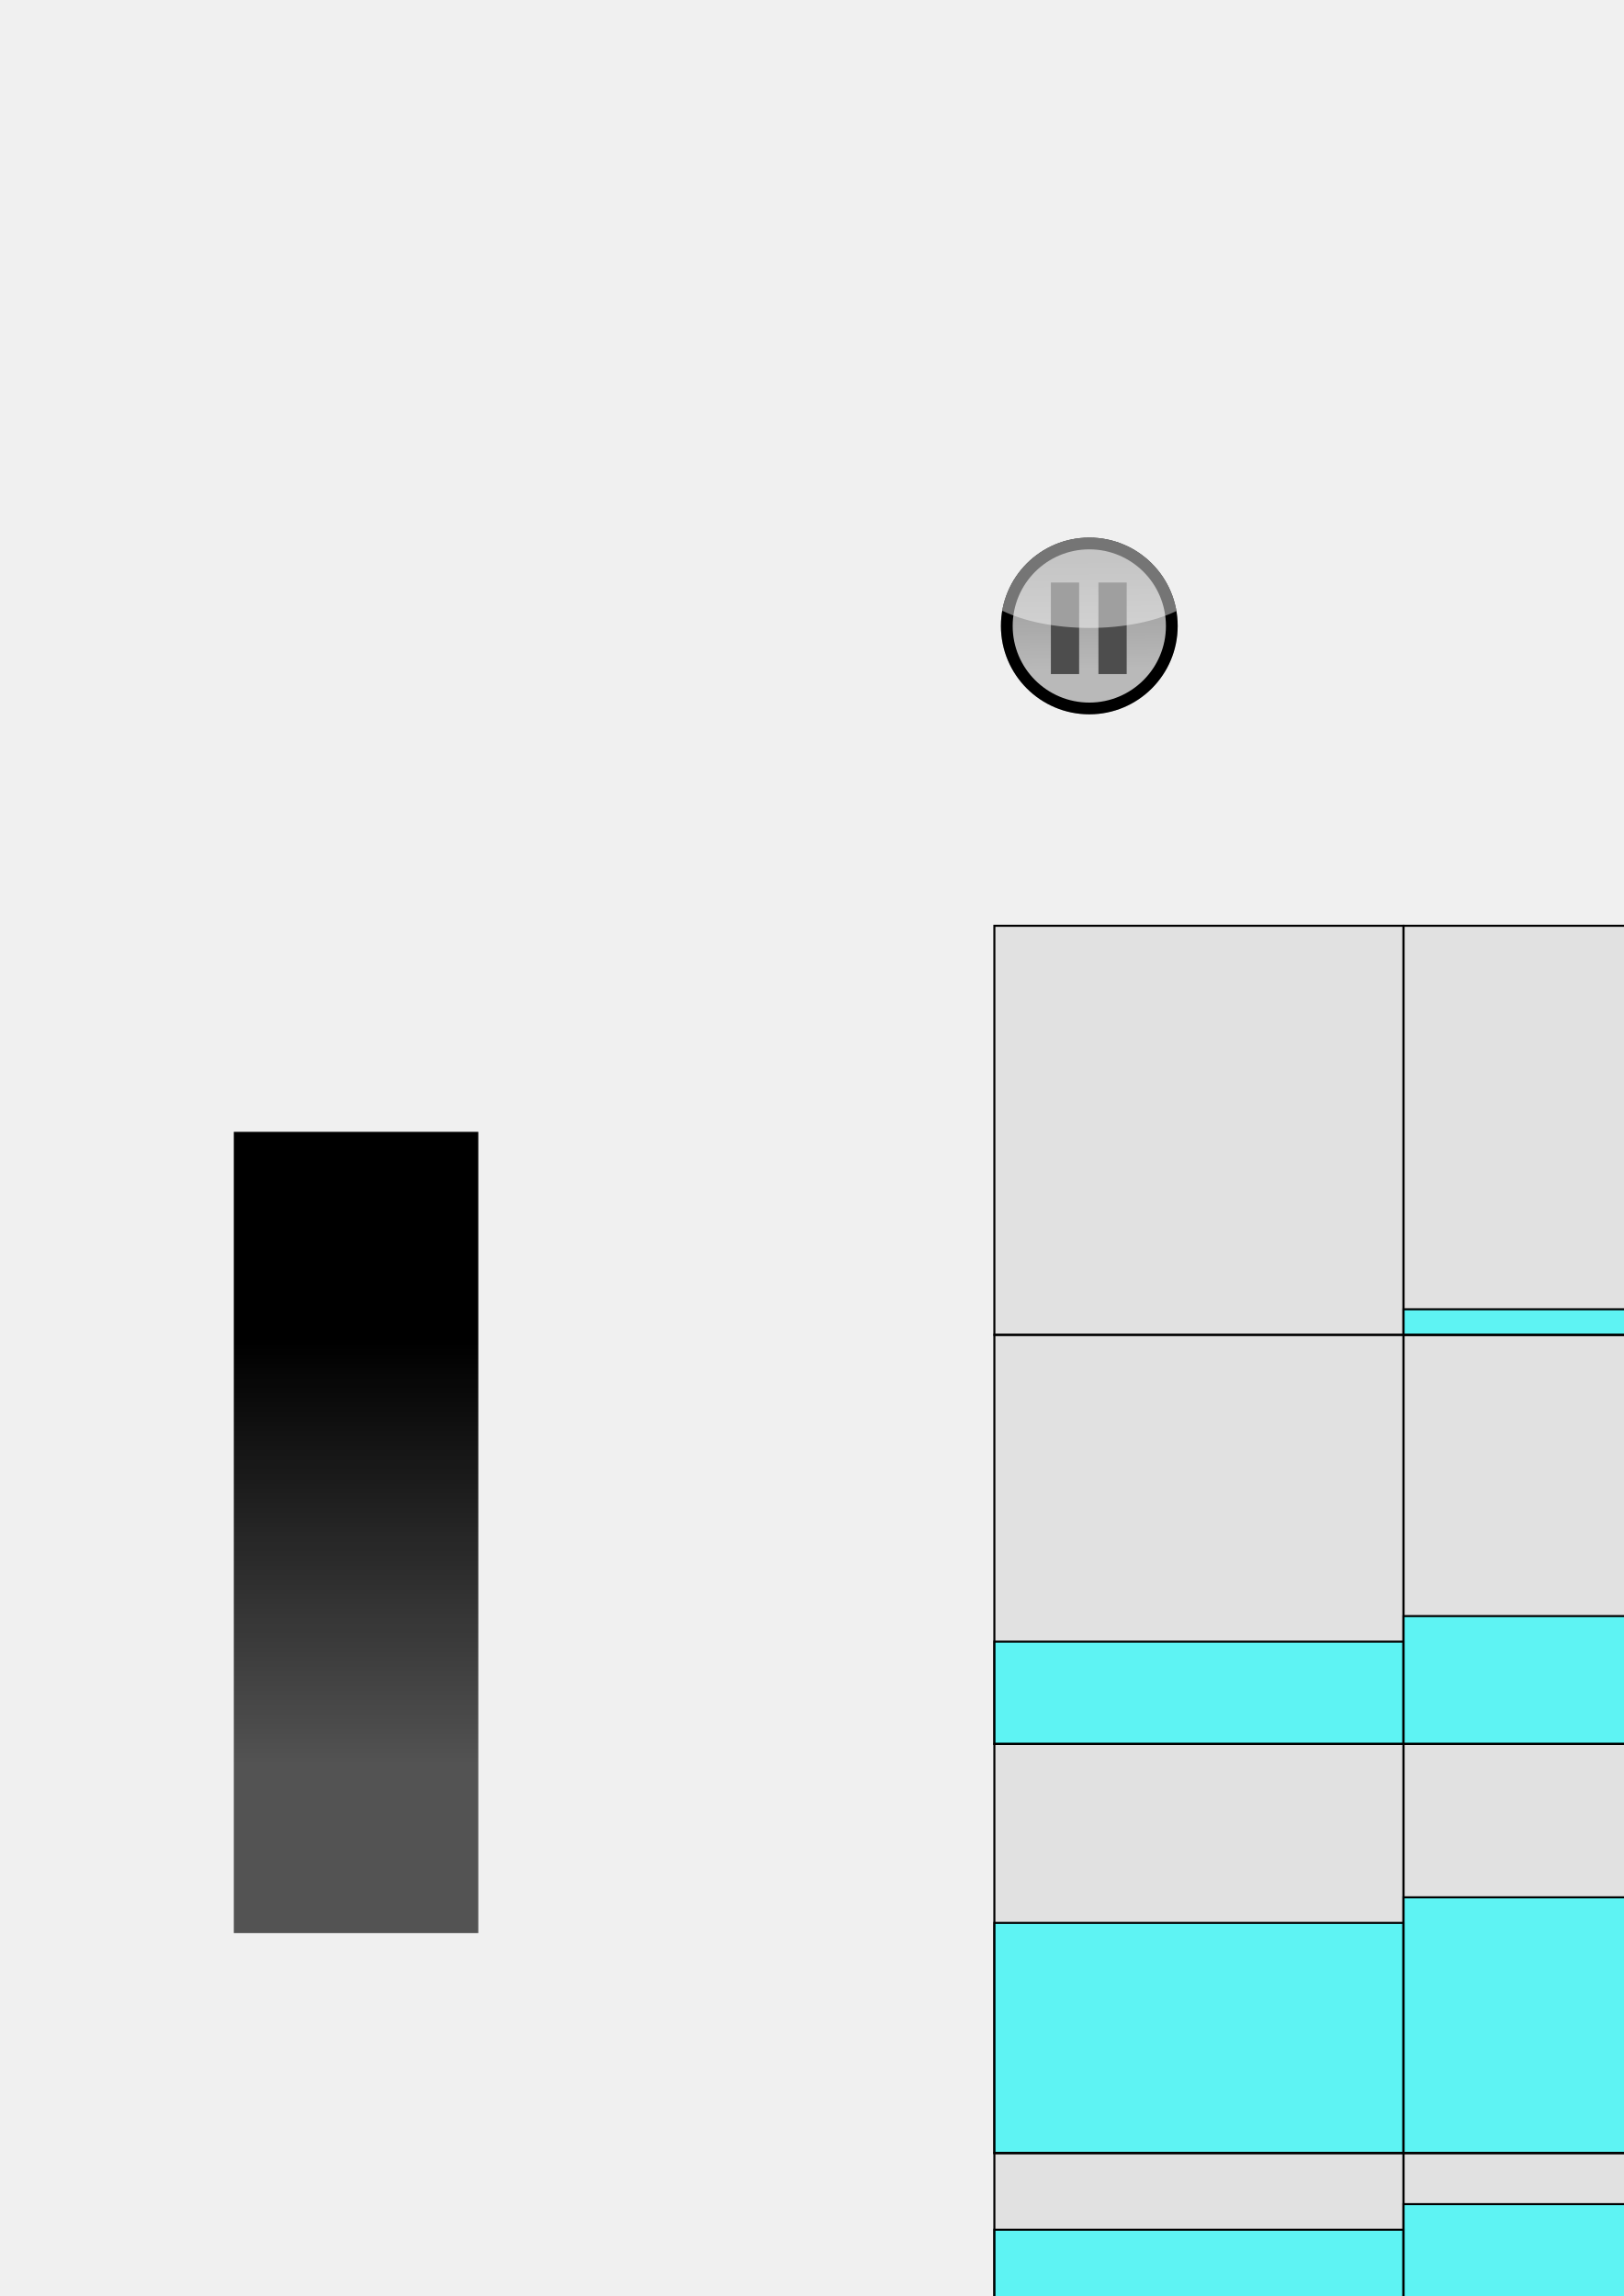
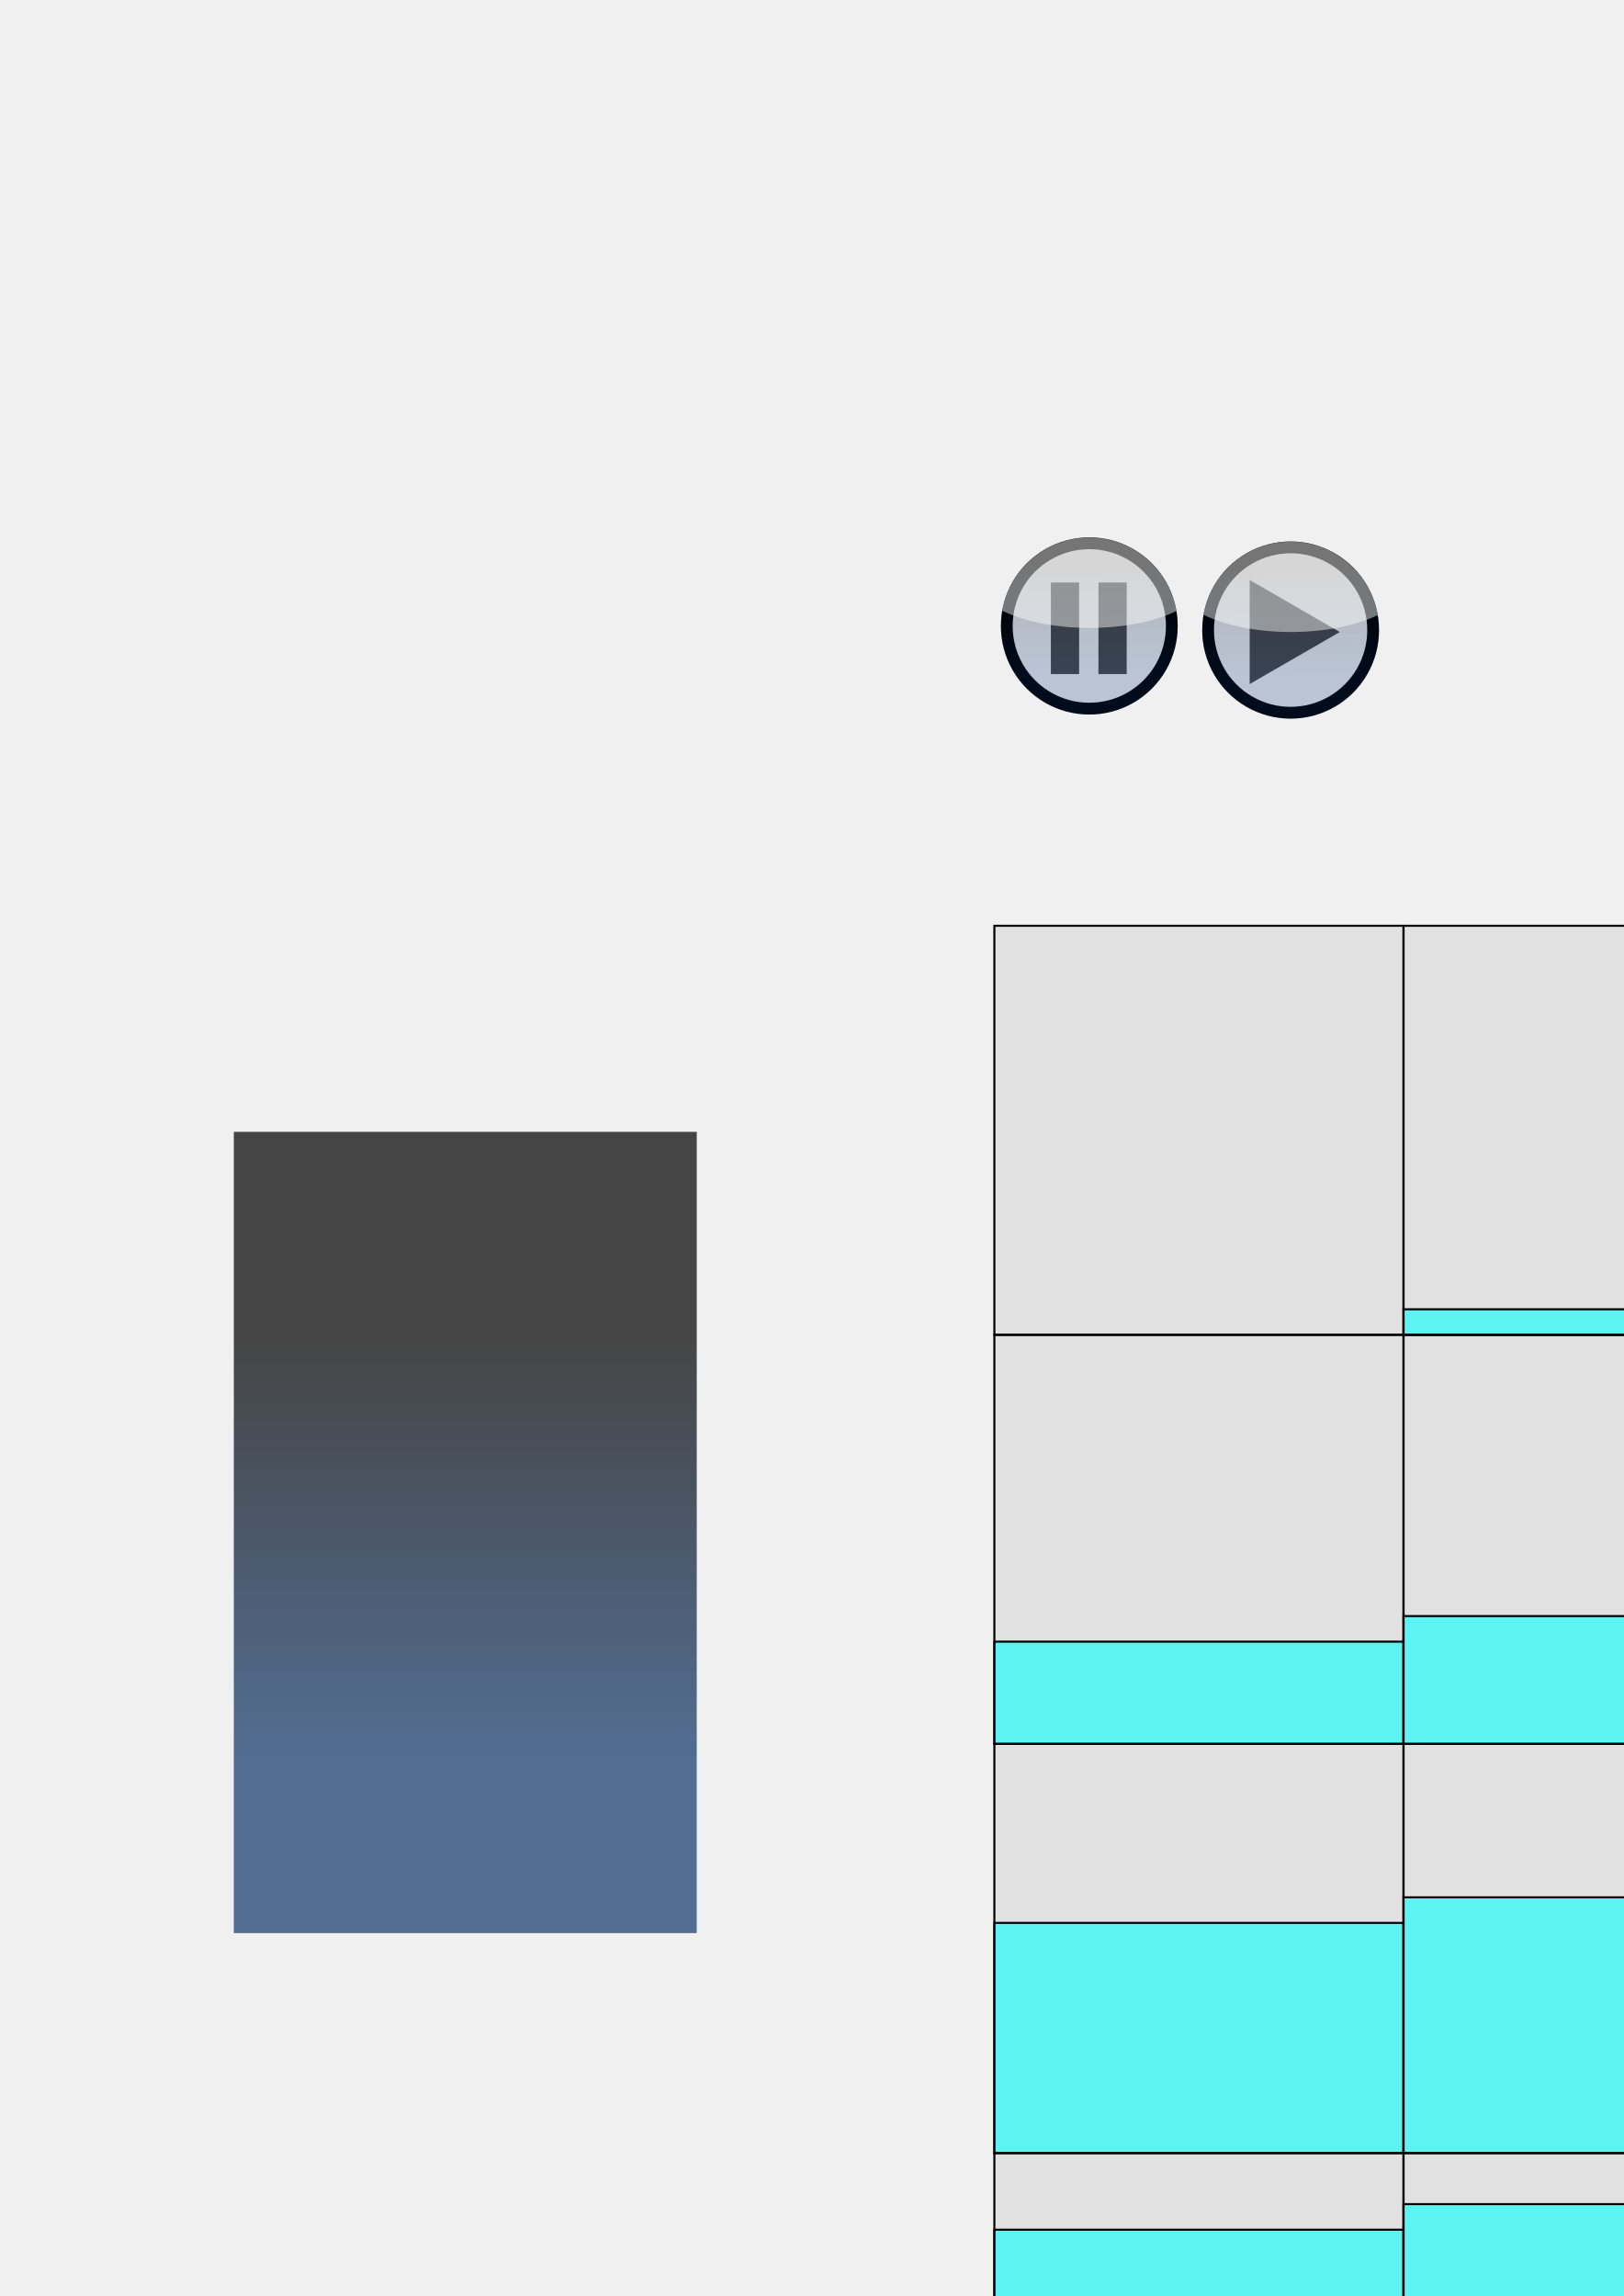
<svg xmlns="http://www.w3.org/2000/svg" xmlns:xlink="http://www.w3.org/1999/xlink" width="210mm" height="297mm" id="svg2" version="1.1">
  <defs id="defs4">
    <linearGradient id="linearGradient9986">
      <stop style="stop-color:#000000;stop-opacity:1;" offset="0" id="stop9988" />
      <stop id="stop9994" offset="0.645" style="stop-color:#0000ff;stop-opacity:0.176;" />
      <stop style="stop-color:#0200ff;stop-opacity:1;" offset="1" id="stop9990" />
    </linearGradient>
    <linearGradient id="linearGradient9952">
-       <stop style="stop-color:#000000;stop-opacity:1;" offset="0" id="stop9954" />
-       <stop style="stop-color:#000000;stop-opacity:0.656;" offset="1" id="stop9956" />
+       <stop style="stop-color:#000000;stop-opacity:0.712;" offset="0" id="stop9954" />
+       <stop style="stop-color:#002962;stop-opacity:0.656;" offset="1" id="stop9956" />
    </linearGradient>
    <linearGradient xlink:href="#linearGradient9952" id="linearGradient9958" x1="-78.305" y1="292.039" x2="-75.065" y2="539.286" gradientUnits="userSpaceOnUse" />
    <linearGradient xlink:href="#linearGradient9952" id="linearGradient9982" gradientUnits="userSpaceOnUse" x1="-78.305" y1="292.039" x2="-75.065" y2="539.286" />
-     <linearGradient xlink:href="#linearGradient9952" id="linearGradient10002" x1="157.688" y1="653.992" x2="157.688" y2="859.984" gradientUnits="userSpaceOnUse" gradientTransform="translate(11.38367,2.282998)" />
+     <linearGradient xlink:href="#linearGradient9952" id="linearGradient10002" x1="157.688" y1="653.992" x2="157.688" y2="859.984" gradientUnits="userSpaceOnUse" gradientTransform="matrix(1.893467,0,0,1,-80.56517,2.282998)" />
+     <linearGradient xlink:href="#linearGradient9952" id="linearGradient3197" gradientUnits="userSpaceOnUse" x1="-78.305" y1="292.039" x2="-75.065" y2="539.286" />
  </defs>
  <g id="layer1">
-     <g id="g9973" transform="matrix(0.212766,0,0,0.212766,511.5614,168.7639)">
-       <path transform="translate(174.9709,205.2128)" d="m 126.368,439.964 c 0,112.143 -90.91,203.053 -203.053,203.053 -112.143,0 -203.053,-90.91 -203.053,-203.053 0,-112.143 90.91,-203.053 203.053,-203.053 112.143,0 203.053,90.91 203.053,203.053 z" id="path9946" style="fill:#000000;fill-opacity:1;fill-rule:nonzero;stroke:none" />
-       <path style="fill:#ffffff;fill-opacity:1;fill-rule:nonzero;stroke:none" id="path9948" d="m 126.368,439.964 c 0,112.143 -90.91,203.053 -203.053,203.053 -112.143,0 -203.053,-90.91 -203.053,-203.053 0,-112.143 90.91,-203.053 203.053,-203.053 112.143,0 203.053,90.91 203.053,203.053 z" transform="matrix(0.8670213,0,0,0.8670213,164.7735,263.7187)" />
-       <path style="opacity:0.419;fill:url(#linearGradient9982);fill-opacity:1;fill-rule:nonzero;stroke:none" id="path9950" d="m 126.368,439.964 c 0,112.143 -90.91,203.053 -203.053,203.053 -112.143,0 -203.053,-90.91 -203.053,-203.053 0,-112.143 90.91,-203.053 203.053,-203.053 112.143,0 203.053,90.91 203.053,203.053 z" transform="translate(174.9709,205.2128)" />
-       <g style="fill:#4d4d4d" transform="matrix(0.7561805,0,0,1.046192,23.67593,-29.17202)" id="g9969">
+     <g id="g3985">
+       <path transform="matrix(0.212766,0,0,0.212766,548.7892,212.4262)" d="m 126.368,439.964 a 203.053,203.053 0 1 1 -406.105,0 203.053,203.053 0 1 1 406.105,0 z" id="path9946" style="fill:#000000;fill-opacity:1;fill-rule:nonzero;stroke:none" />
+       <path style="fill:#ffffff;fill-opacity:1;fill-rule:nonzero;stroke:none" id="path9948" d="m 126.368,439.964 a 203.053,203.053 0 1 1 -406.105,0 203.053,203.053 0 1 1 406.105,0 z" transform="matrix(0.1844726,0,0,0.1844726,546.6196,224.8742)" />
+       <g style="fill:#4d4d4d" transform="matrix(0.1608895,0,0,0.222594,516.5988,162.5571)" id="g9969">
        <rect style="fill:#4d4d4d;fill-opacity:1;fill-rule:nonzero;stroke:none" id="rect9965" width="85.823" height="201.108" x="-18.07" y="549.133" />
        <rect y="549.133" x="126.455" height="201.108" width="85.823" id="rect9967" style="fill:#4d4d4d;fill-opacity:1;fill-rule:nonzero;stroke:none" />
      </g>
-       <path id="path9960" d="m 98.281,442.125 c -100.17,0 -183.37,72.526 -200,167.938 49.428,24.318 121.051,39.625 200.781,39.625 78.943,0 149.971,-15.005 199.344,-38.906 C 282.069,515.017 198.702,442.125 98.281,442.125 z" style="opacity:0.46;fill:#ffffff;fill-opacity:1;fill-rule:nonzero;stroke:none" />
+       <path style="opacity:0.419;fill:url(#linearGradient9982);fill-opacity:1;fill-rule:nonzero;stroke:none" id="path9950" d="m 126.368,439.964 a 203.053,203.053 0 1 1 -406.105,0 203.053,203.053 0 1 1 406.105,0 z" transform="matrix(0.212766,0,0,0.212766,548.7892,212.4262)" />
+       <path id="path9960" d="m 532.472,262.833 c -21.313,0 -39.015,15.431 -42.553,35.731 10.517,5.174 25.756,8.431 42.719,8.431 16.796,0 31.909,-3.193 42.414,-8.278 -3.476,-20.375 -21.214,-35.884 -42.58,-35.884 z" style="opacity:0.46;fill:#ffffff;fill-opacity:1;fill-rule:nonzero;stroke:none" />
    </g>
-     <rect style="fill:url(#linearGradient10002);fill-opacity:1;fill-rule:nonzero;stroke:none" id="rect9984" width="119.511" height="391.731" x="114.296" y="553.362" />
+     <rect style="fill:url(#linearGradient10002);fill-opacity:1;fill-rule:nonzero;stroke:none" id="rect9984" width="226.29" height="391.731" x="114.296" y="553.362" />
    <g id="g10383" style="stroke:#000000;stroke-opacity:1">
      <path id="rect10276" d="m 486.067,452.608 200,0 0,200 -200,0 z" style="fill:#000000;fill-opacity:0.063;fill-rule:nonzero;stroke:#000000;stroke-opacity:1" />
    </g>
    <g id="g10386" style="stroke:#000000;stroke-opacity:1">
      <path style="fill:#000000;fill-opacity:0.063;fill-rule:nonzero;stroke:#000000;stroke-opacity:1" d="m 686.068,452.608 200,0 0,200 -200,0 z" id="path10321" />
      <path id="path10353" d="m 686.068,640.108 200,0 0,12.5 -200,0 z" style="fill:#00ffff;fill-opacity:0.584;fill-rule:nonzero;stroke:#000000;stroke-opacity:1" />
    </g>
    <g id="g10390" style="stroke:#000000;stroke-opacity:1">
      <path id="path10323" d="m 886.068,452.608 200,0 0,200 -200,0 z" style="fill:#000000;fill-opacity:0.063;fill-rule:nonzero;stroke:#000000;stroke-opacity:1" />
      <path style="fill:#00ffff;fill-opacity:0.584;fill-rule:nonzero;stroke:#000000;stroke-opacity:1" d="m 886.068,627.608 200,0 0,25 -200,0 z" id="path10355" />
    </g>
    <g id="g10394" style="stroke:#000000;stroke-opacity:1">
      <path style="fill:#000000;fill-opacity:0.063;fill-rule:nonzero;stroke:#000000;stroke-opacity:1" d="m 1086.068,452.608 200,0 0,200 -200,0 z" id="path10325" />
      <path id="path10357" d="m 1086.068,615.108 200,0 0,37.5 -200,0 z" style="fill:#00ffff;fill-opacity:0.584;fill-rule:nonzero;stroke:#000000;stroke-opacity:1" />
    </g>
    <g id="g10402" style="stroke:#000000;stroke-opacity:1">
      <path style="fill:#000000;fill-opacity:0.063;fill-rule:nonzero;stroke:#000000;stroke-opacity:1" d="m 486.067,652.608 200,0 0,200 -200,0 z" id="path10327" />
      <path id="path10359" d="m 486.067,802.608 200,0 0,50 -200,0 z" style="fill:#00ffff;fill-opacity:0.584;fill-rule:nonzero;stroke:#000000;stroke-opacity:1" />
    </g>
    <g id="g10406" style="stroke:#000000;stroke-opacity:1">
      <path id="path10329" d="m 686.068,652.608 200,0 0,200 -200,0 z" style="fill:#000000;fill-opacity:0.063;fill-rule:nonzero;stroke:#000000;stroke-opacity:1" />
      <path style="fill:#00ffff;fill-opacity:0.584;fill-rule:nonzero;stroke:#000000;stroke-opacity:1" d="m 686.068,790.108 200,0 0,62.5 -200,0 z" id="path10361" />
    </g>
    <g id="g10410" style="stroke:#000000;stroke-opacity:1">
      <path style="fill:#000000;fill-opacity:0.063;fill-rule:nonzero;stroke:#000000;stroke-opacity:1" d="m 886.068,652.608 200,0 0,200 -200,0 z" id="path10331" />
      <path id="path10363" d="m 886.068,777.608 200,0 0,75 -200,0 z" style="fill:#00ffff;fill-opacity:0.584;fill-rule:nonzero;stroke:#000000;stroke-opacity:1" />
    </g>
    <g id="g10398" style="stroke:#000000;stroke-opacity:1">
      <path id="path10333" d="m 1086.068,652.608 200,0 0,200 -200,0 z" style="fill:#000000;fill-opacity:0.063;fill-rule:nonzero;stroke:#000000;stroke-opacity:1" />
      <path style="fill:#00ffff;fill-opacity:0.584;fill-rule:nonzero;stroke:#000000;stroke-opacity:1" d="m 1086.068,752.608 200,0 0,100 -200,0 z" id="path10365" />
    </g>
    <g id="g10414" style="stroke:#000000;stroke-opacity:1">
      <path id="path10335" d="m 486.067,852.608 200,0 0,200 -200,0 z" style="fill:#000000;fill-opacity:0.063;fill-rule:nonzero;stroke:#000000;stroke-opacity:1" />
      <path style="fill:#00ffff;fill-opacity:0.584;fill-rule:nonzero;stroke:#000000;stroke-opacity:1" d="m 486.067,940.108 200,0 0,112.5 -200,0 z" id="path10367" />
    </g>
    <g id="g10418" style="stroke:#000000;stroke-opacity:1">
      <path style="fill:#000000;fill-opacity:0.063;fill-rule:nonzero;stroke:#000000;stroke-opacity:1" d="m 686.068,852.608 200,0 0,200 -200,0 z" id="path10337" />
      <path id="path10369" d="m 686.068,927.608 200,0 0,125 -200,0 z" style="fill:#00ffff;fill-opacity:0.584;fill-rule:nonzero;stroke:#000000;stroke-opacity:1" />
    </g>
    <g id="g10422" style="stroke:#000000;stroke-opacity:1">
      <path id="path10339" d="m 886.068,852.608 200,0 0,200 -200,0 z" style="fill:#000000;fill-opacity:0.063;fill-rule:nonzero;stroke:#000000;stroke-opacity:1" />
      <path style="fill:#00ffff;fill-opacity:0.584;fill-rule:nonzero;stroke:#000000;stroke-opacity:1" d="m 886.068,915.108 200,0 0,137.5 -200,0 z" id="path10371" />
    </g>
    <g id="g10426" style="stroke:#000000;stroke-opacity:1">
      <path style="fill:#000000;fill-opacity:0.063;fill-rule:nonzero;stroke:#000000;stroke-opacity:1" d="m 1086.068,852.608 200,0 0,200 -200,0 z" id="path10341" />
      <path id="path10373" d="m 1086.068,902.608 200,0 0,150 -200,0 z" style="fill:#00ffff;fill-opacity:0.584;fill-rule:nonzero;stroke:#000000;stroke-opacity:1" />
    </g>
    <g id="g10442" style="stroke:#000000;stroke-opacity:1">
      <path style="fill:#000000;fill-opacity:0.063;fill-rule:nonzero;stroke:#000000;stroke-opacity:1" d="m 486.067,1052.608 200,0 0,200 -200,0 z" id="path10343" />
      <path id="path10375" d="m 486.067,1090.108 200,0 0,162.5 -200,0 z" style="fill:#00ffff;fill-opacity:0.584;fill-rule:nonzero;stroke:#000000;stroke-opacity:1" />
    </g>
    <g id="g10438" style="stroke:#000000;stroke-opacity:1">
      <path id="path10345" d="m 686.068,1052.608 200,0 0,200 -200,0 z" style="fill:#000000;fill-opacity:0.063;fill-rule:nonzero;stroke:#000000;stroke-opacity:1" />
      <path style="fill:#00ffff;fill-opacity:0.584;fill-rule:nonzero;stroke:#000000;stroke-opacity:1" d="m 686.068,1077.608 200,0 0,175 -200,0 z" id="path10377" />
    </g>
    <g id="g10434" style="stroke:#000000;stroke-opacity:1">
      <path style="fill:#000000;fill-opacity:0.063;fill-rule:nonzero;stroke:#000000;stroke-opacity:1" d="m 886.068,1052.608 200,0 0,200 -200,0 z" id="path10347" />
      <path id="path10379" d="m 886.068,1065.108 200,0 0,187.5 -200,0 z" style="fill:#00ffff;fill-opacity:0.584;fill-rule:nonzero;stroke:#000000;stroke-opacity:1" />
    </g>
    <g id="g10430" style="stroke:#000000;stroke-opacity:1">
      <path id="path10349" d="m 1086.068,1052.608 200,0 0,200 -200,0 z" style="fill:#000000;fill-opacity:0.063;fill-rule:nonzero;stroke:#000000;stroke-opacity:1" />
      <path style="fill:#00ffff;fill-opacity:0.584;fill-rule:nonzero;stroke:#000000;stroke-opacity:1" d="m 1086.068,1052.608 200,0 0,200 -200,0 z" id="path10381" />
    </g>
+     <g id="g3994">
+       <path style="fill:#000000;fill-opacity:1;fill-rule:nonzero;stroke:none" id="path3183" d="m 126.368,439.964 a 203.053,203.053 0 1 1 -406.105,0 203.053,203.053 0 1 1 406.105,0 z" transform="matrix(0.212766,0,0,0.212766,647.1946,214.4262)" />
+       <path transform="matrix(0.1844726,0,0,0.1844726,645.025,226.8742)" d="m 126.368,439.964 a 203.053,203.053 0 1 1 -406.105,0 203.053,203.053 0 1 1 406.105,0 z" id="path3185" style="fill:#ffffff;fill-opacity:1;fill-rule:nonzero;stroke:none" />
+       <path transform="matrix(0.8808852,0,0,0.8808852,109.0406,63.38549)" d="m 619.69,278.822 -50.007,28.872 0,-57.744 z" id="path3206" style="fill:#4d4d4d;fill-opacity:1;fill-rule:nonzero;stroke:none" />
+       <path transform="matrix(0.212766,0,0,0.212766,647.1946,214.4262)" d="m 126.368,439.964 a 203.053,203.053 0 1 1 -406.105,0 203.053,203.053 0 1 1 406.105,0 z" id="path3187" style="opacity:0.419;fill:url(#linearGradient3197);fill-opacity:1;fill-rule:nonzero;stroke:none" />
+       <path style="opacity:0.46;fill:#ffffff;fill-opacity:1;fill-rule:nonzero;stroke:none" d="m 630.878,264.833 c -21.313,0 -39.015,15.431 -42.553,35.731 10.517,5.174 25.756,8.431 42.719,8.431 16.796,0 31.909,-3.193 42.414,-8.278 -3.476,-20.375 -21.214,-35.884 -42.58,-35.884 z" id="path3195" />
+     </g>
  </g>
</svg>
